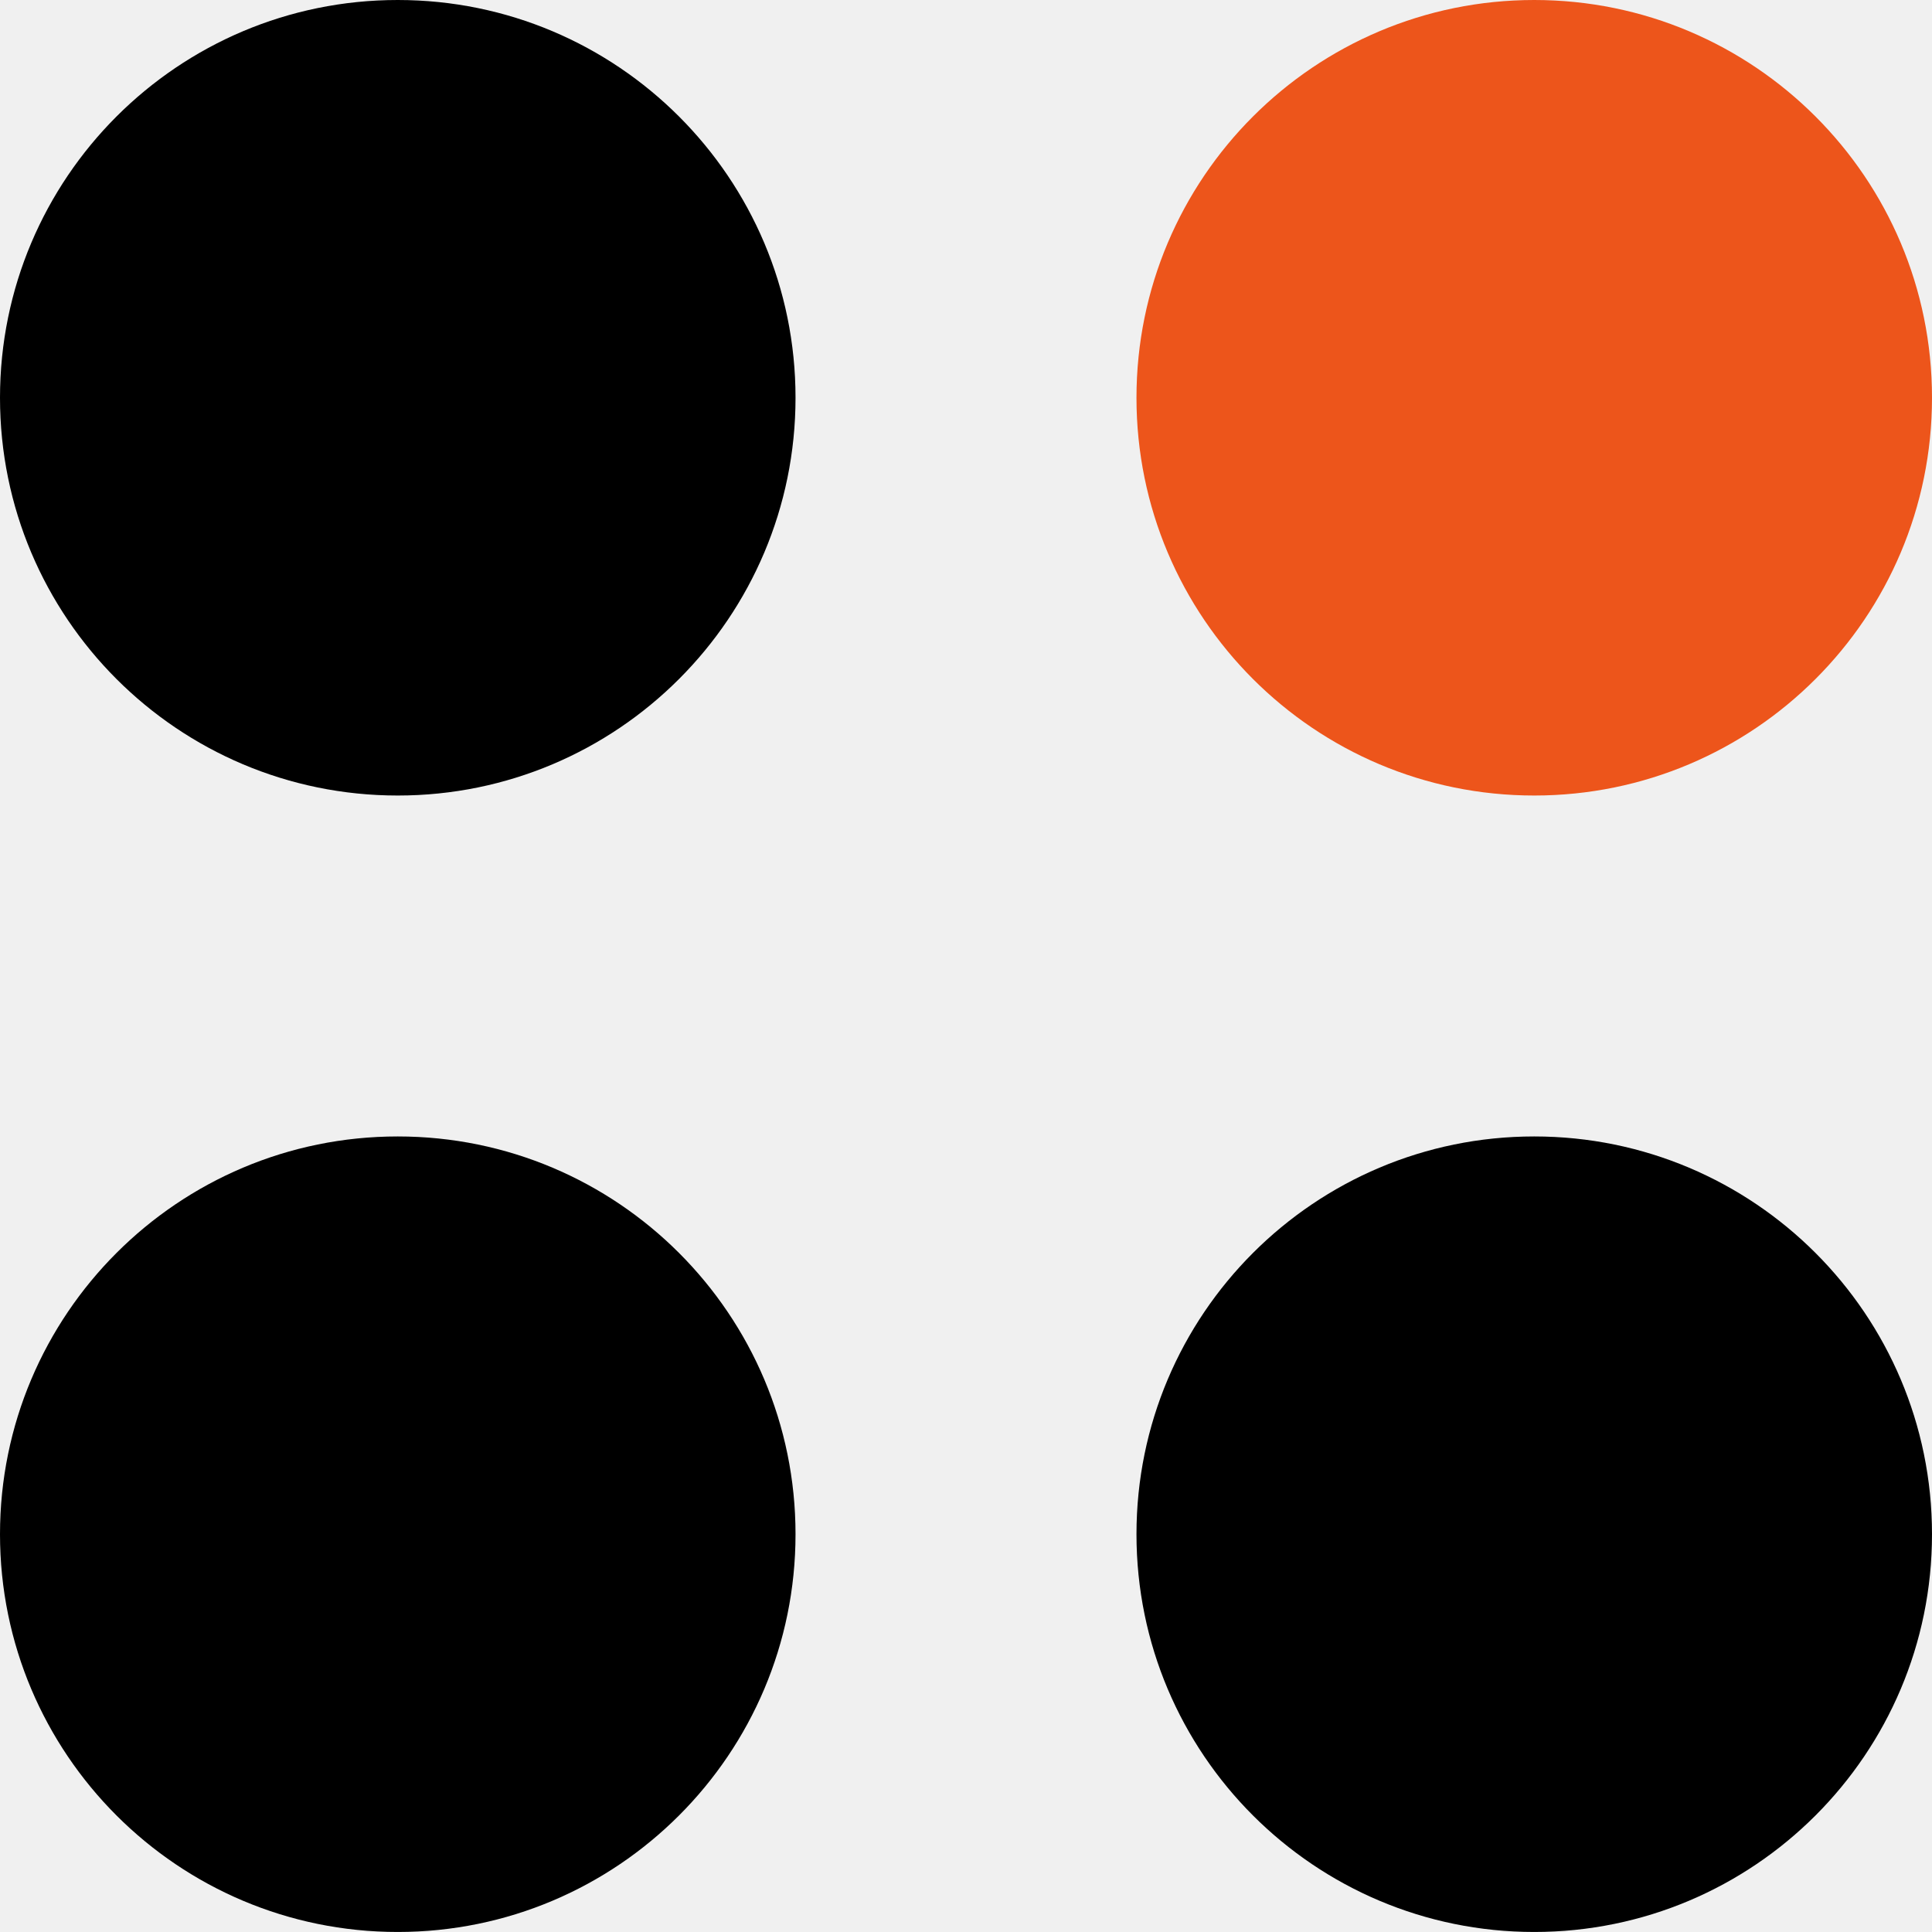
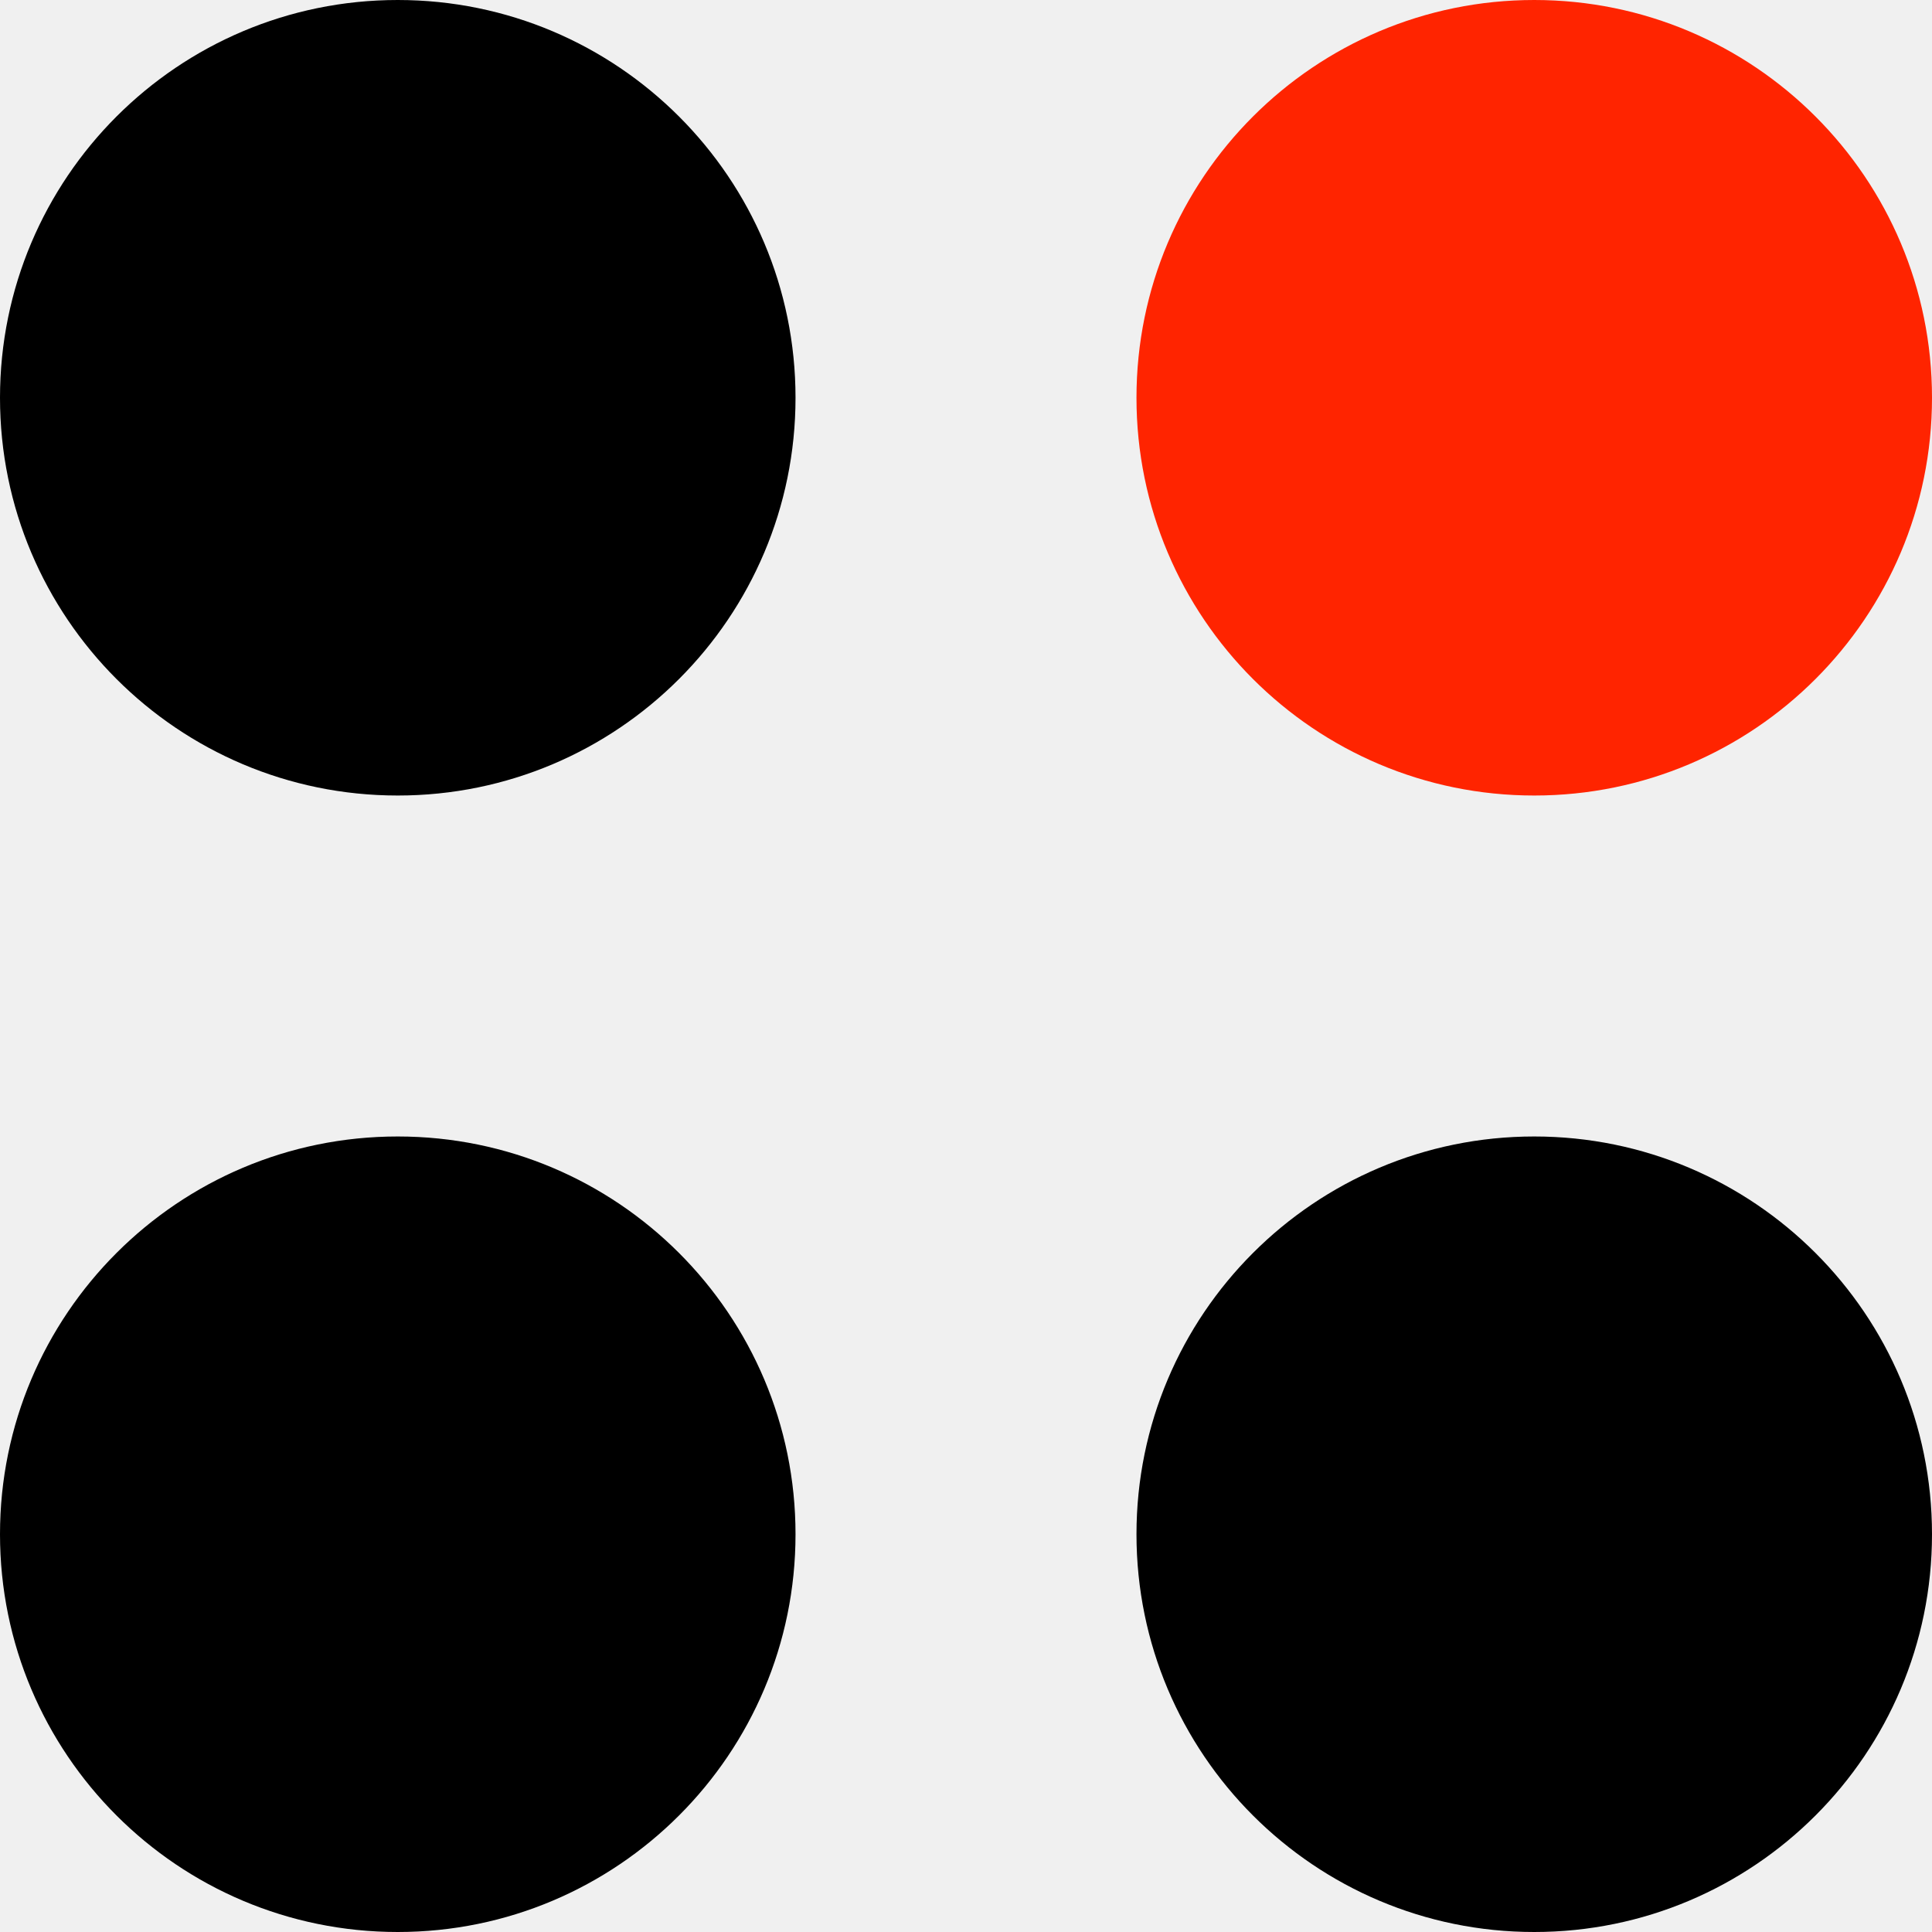
- <svg xmlns="http://www.w3.org/2000/svg" viewBox="2 0.722 73.557 73.556" fill="none">
-   <g clip-path="url(#clip0_337_23243)">
-     <path d="M17.144 31.01C25.508 31.01 32.288 24.23 32.288 15.866C32.288 7.502 25.508 0.722 17.144 0.722C8.78 0.722 2 7.502 2 15.866C2 24.23 8.78 31.01 17.144 31.01Z" fill="black" />
-     <path d="M60.413 31.01C68.777 31.01 75.557 24.23 75.557 15.866C75.557 7.502 68.777 0.722 60.413 0.722C52.049 0.722 45.269 7.502 45.269 15.866C45.269 24.23 52.049 31.01 60.413 31.01Z" fill="#ED551B" />
-     <path d="M17.144 74.278C25.508 74.278 32.288 67.498 32.288 59.134C32.288 50.77 25.508 43.99 17.144 43.99C8.78 43.99 2 50.77 2 59.134C2 67.498 8.78 74.278 17.144 74.278Z" fill="black" />
-     <path d="M60.413 74.278C68.777 74.278 75.557 67.498 75.557 59.134C75.557 50.77 68.777 43.99 60.413 43.99C52.049 43.99 45.269 50.77 45.269 59.134C45.269 67.498 52.049 74.278 60.413 74.278Z" fill="black" />
+ <svg xmlns="http://www.w3.org/2000/svg" viewBox="0 0 88 88" fill="none">
+   <g id="logomark_b" clip-path="url(#clip0_0_17)">
+     <path id="Vector" d="M18.118 36.235C28.124 36.235 36.235 28.124 36.235 18.118C36.235 8.112 28.124 0 18.118 0C8.112 0 0 8.112 0 18.118C0 28.124 8.112 36.235 18.118 36.235Z" fill="black" />
+     <path id="Vector_2" d="M69.882 36.235C79.888 36.235 88 28.124 88 18.118C88 8.112 79.888 0 69.882 0C59.876 0 51.765 8.112 51.765 18.118C51.765 28.124 59.876 36.235 69.882 36.235Z" fill="#FF2400" />
+     <path id="Vector_3" d="M18.118 88C28.124 88 36.235 79.888 36.235 69.882C36.235 59.876 28.124 51.765 18.118 51.765C8.112 51.765 -4.45048e-06 59.876 -4.45048e-06 69.882C-4.45048e-06 79.888 8.112 88 18.118 88Z" fill="black" />
+     <path id="Vector_4" d="M69.882 88C79.888 88 88 79.888 88 69.882C88 59.876 79.888 51.765 69.882 51.765C59.876 51.765 51.765 59.876 51.765 69.882C51.765 79.888 59.876 88 69.882 88Z" fill="black" />
  </g>
  <defs>
-     <clipPath id="clip0_337_23243">
-       <rect width="73.557" height="73.557" fill="white" transform="translate(2 0.72168)" />
+     <clipPath id="clip0_0_17">
+       <rect width="88" height="88" fill="white" />
    </clipPath>
  </defs>
</svg>
